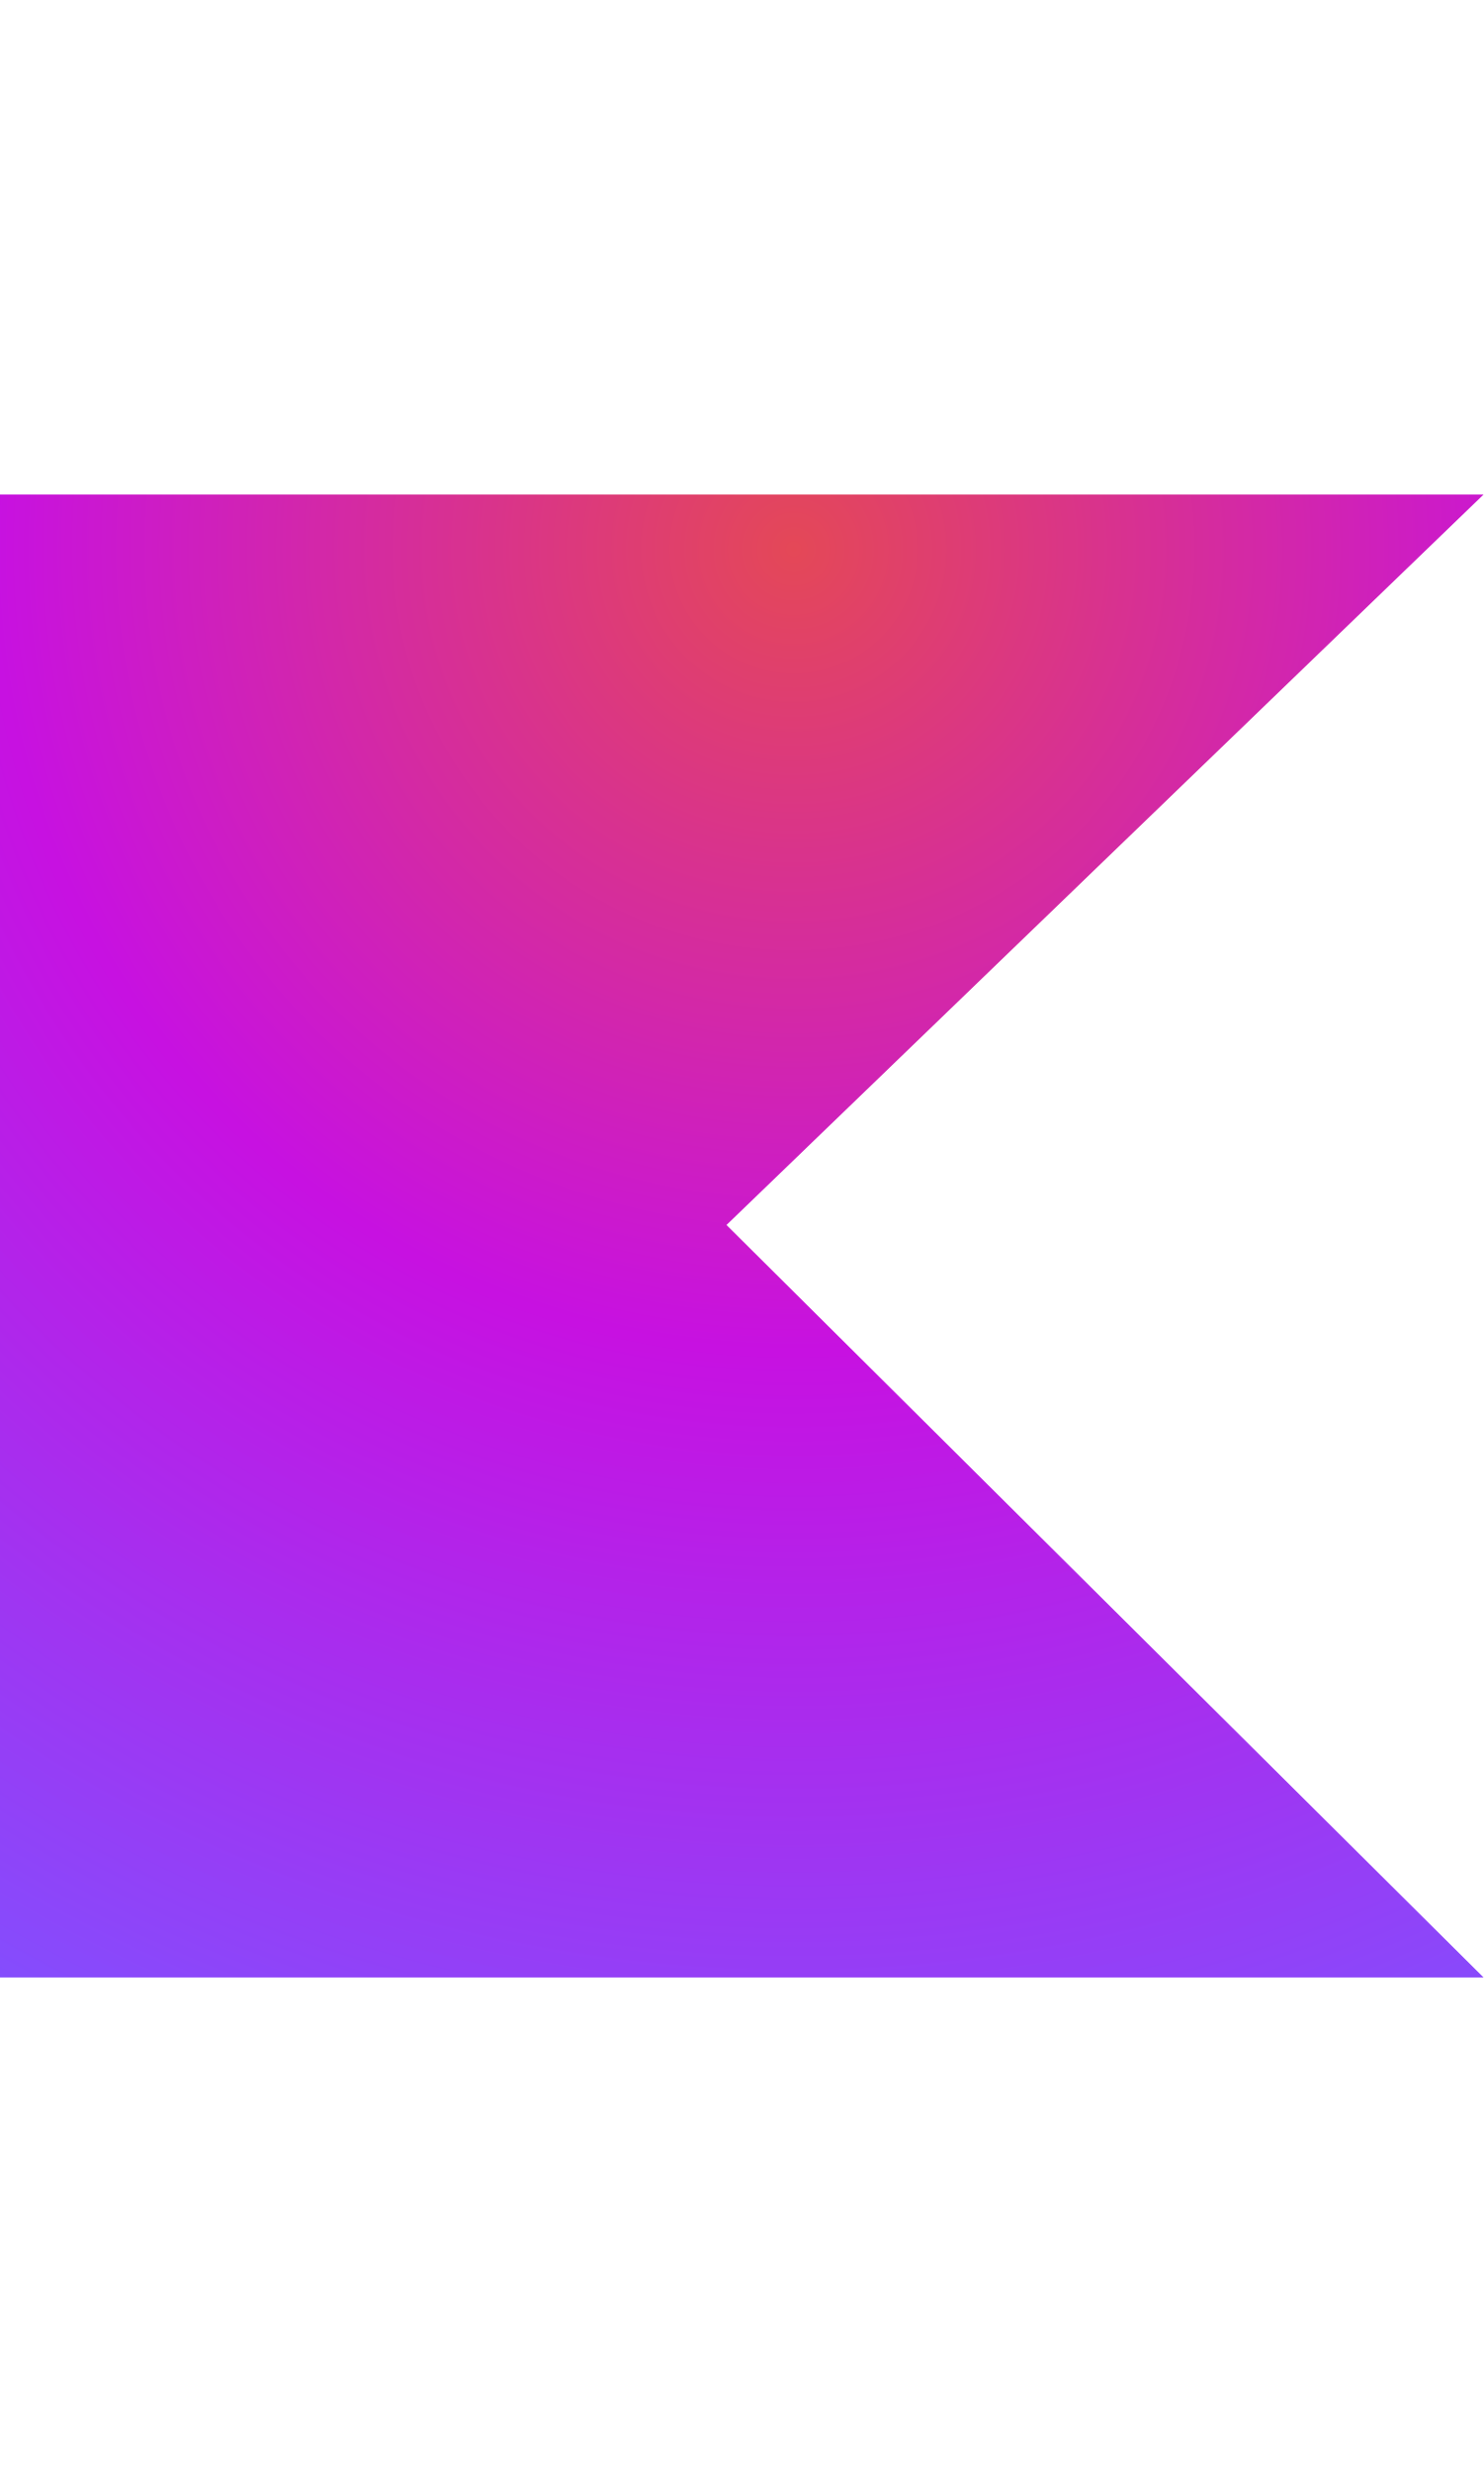
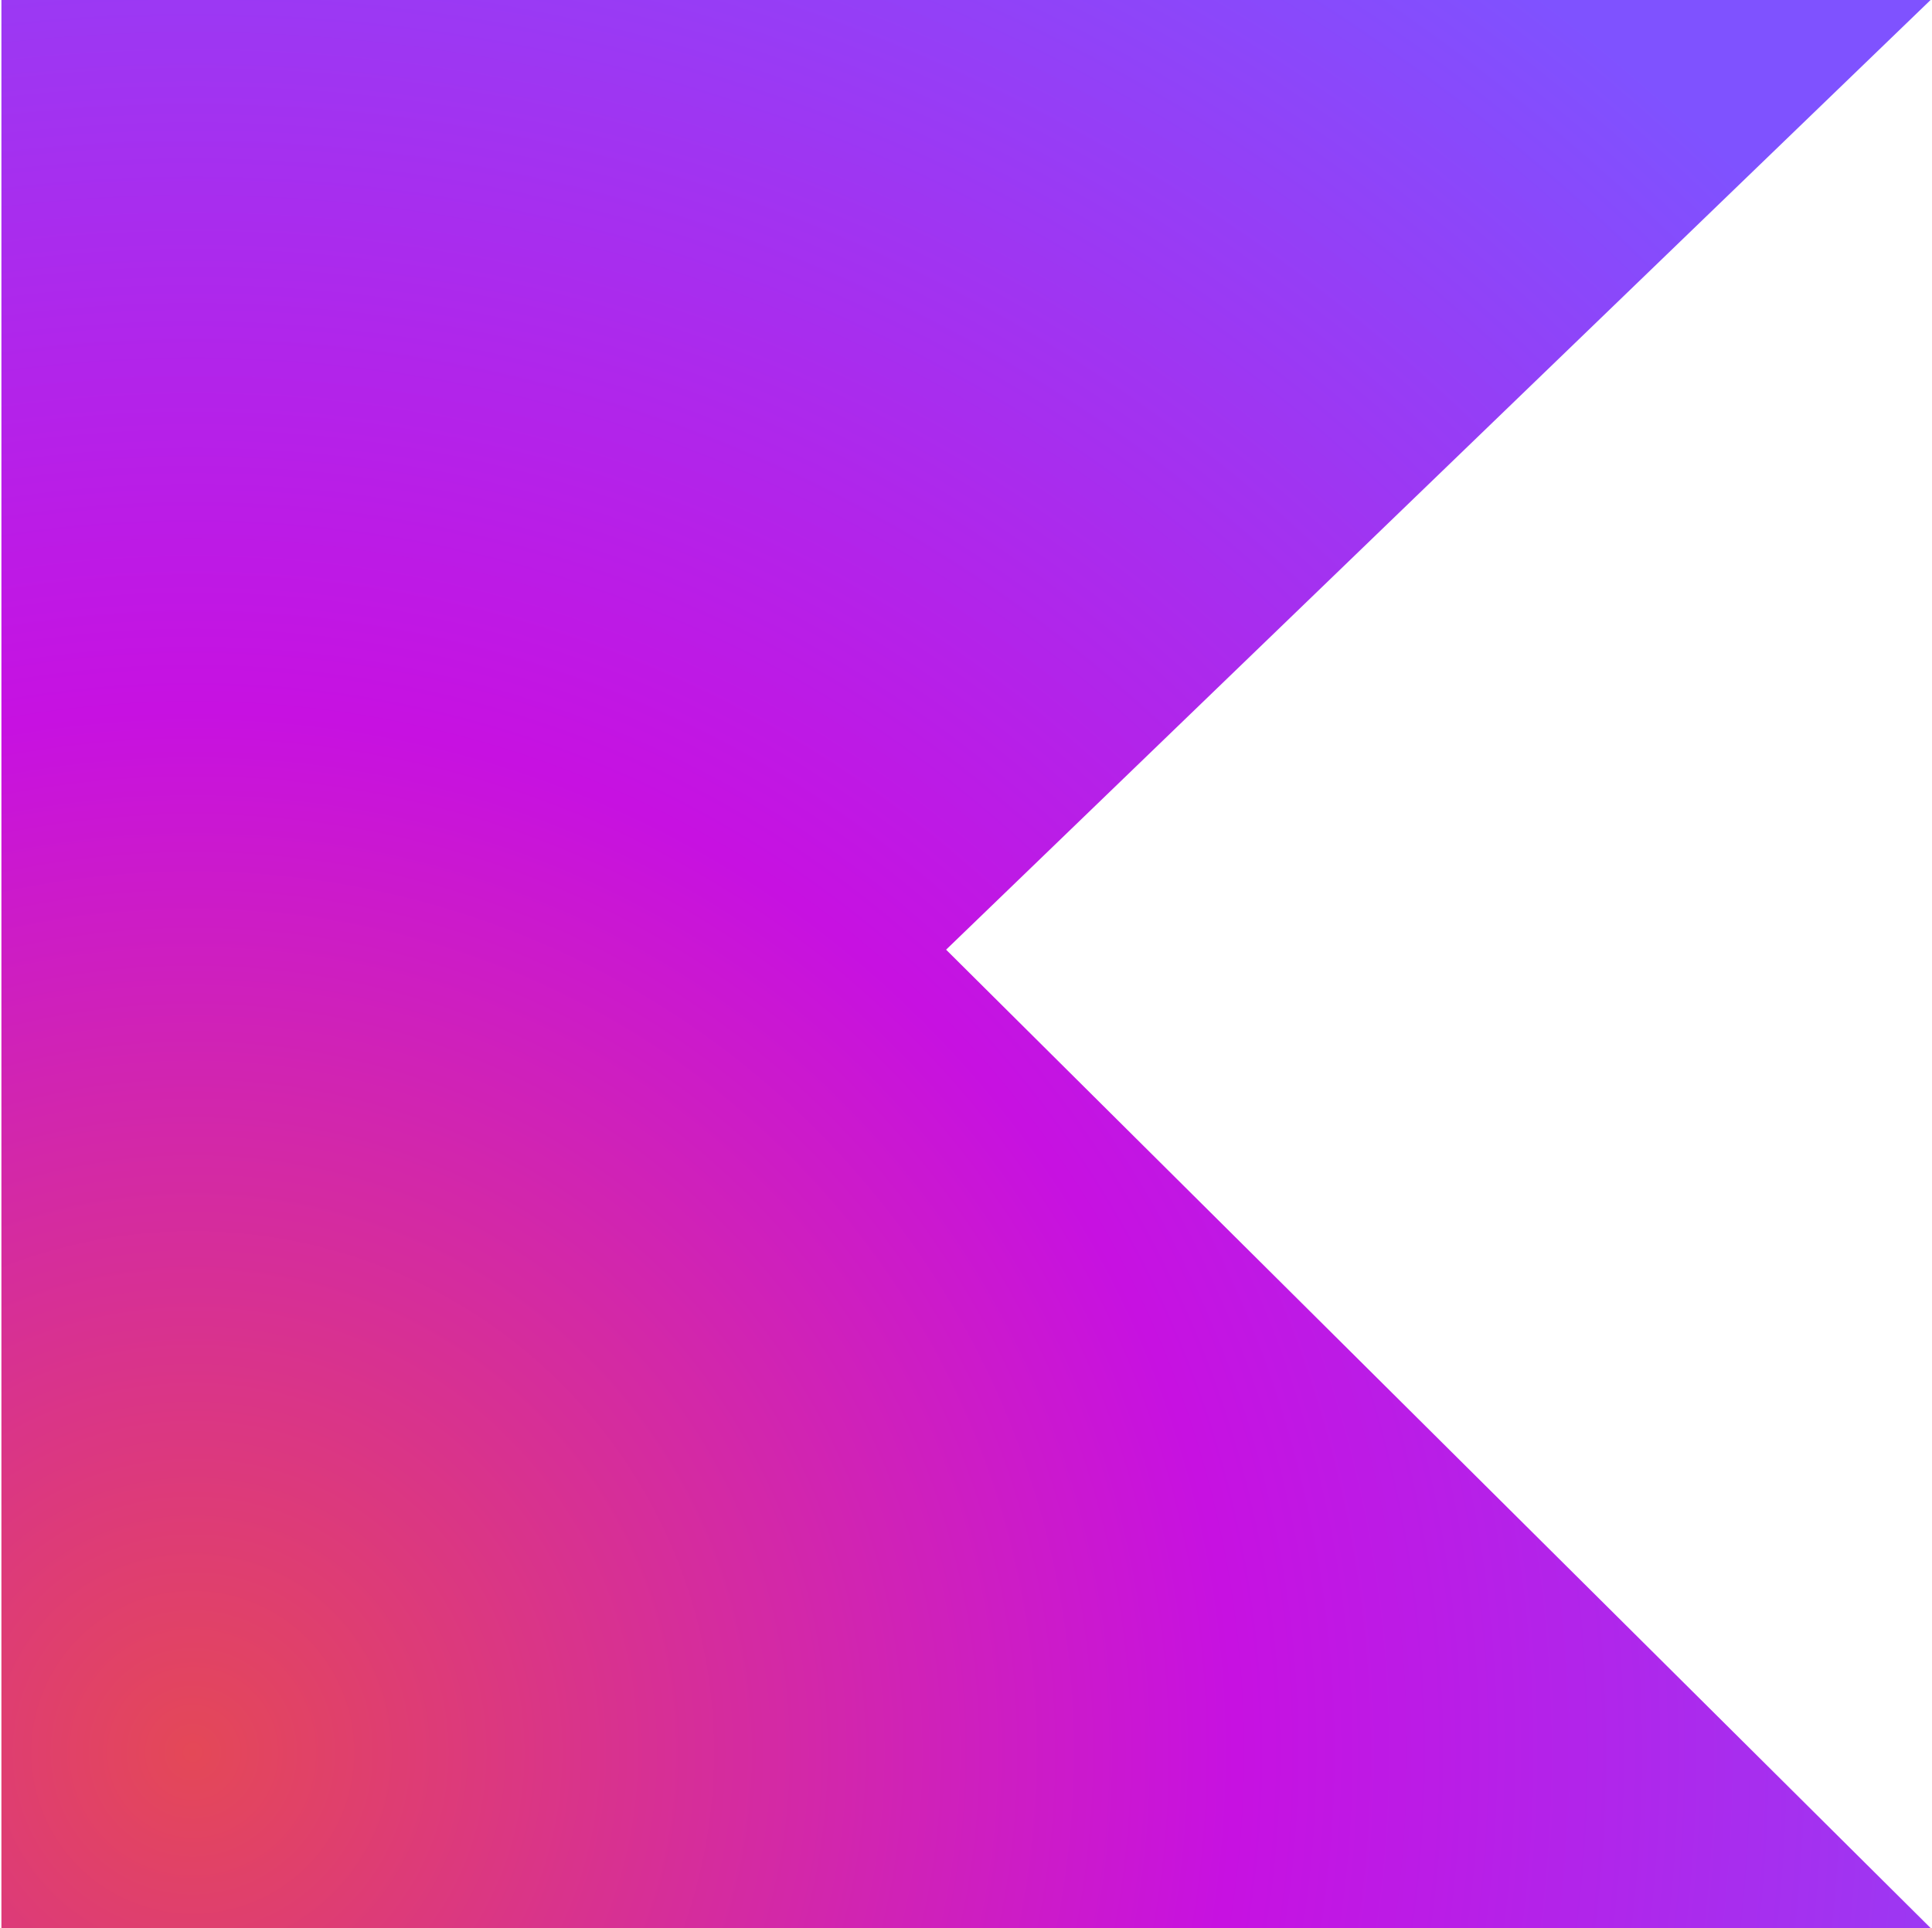
- <svg xmlns="http://www.w3.org/2000/svg" viewBox="0 0 2501.34 2500" width="1500" height="2499">
-   <radialGradient id="a" cx="1329.27" cy="2305.82" gradientTransform="matrix(1.09 0 0 -1.09 -110.8 2605.56)" gradientUnits="userSpaceOnUse" r="2638.25">
+ <svg xmlns="http://www.w3.org/2000/svg" viewBox="0 0 2501.34 2500" width="500" height="499">
+   <radialGradient id="a" cx="329.27" cy="305.82" gradientTransform="matrix(1.09 0 0 -1.09 -110.8 2605.56)" gradientUnits="userSpaceOnUse" r="2638.25">
    <stop offset="0" stop-color="#e44857" />
    <stop offset=".47" stop-color="#c711e1" />
    <stop offset="1" stop-color="#7f52ff" />
  </radialGradient>
  <path d="M2501.34 2500H0V0h2501.34L1224.87 1231.44z" fill="url(#a)" />
</svg>
